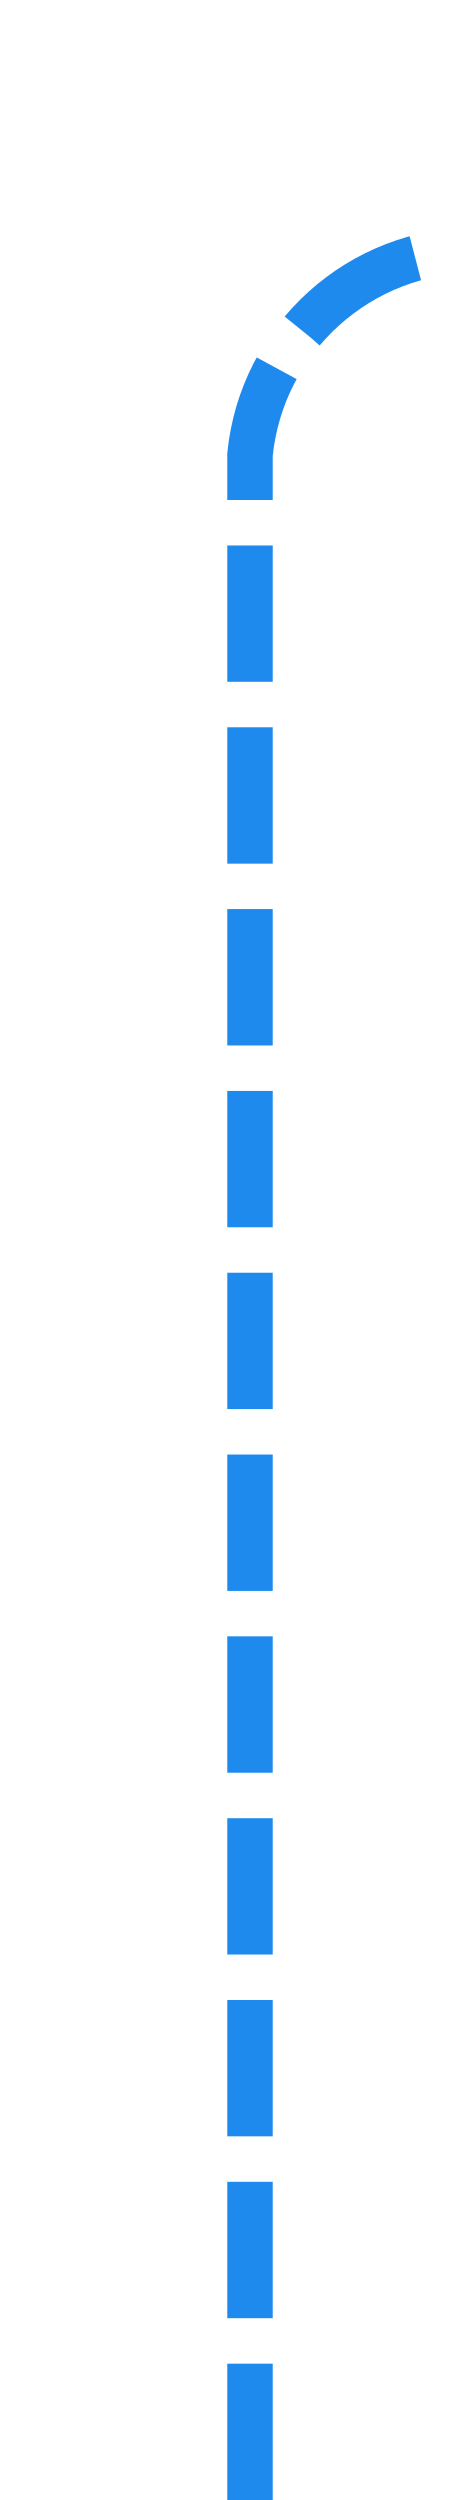
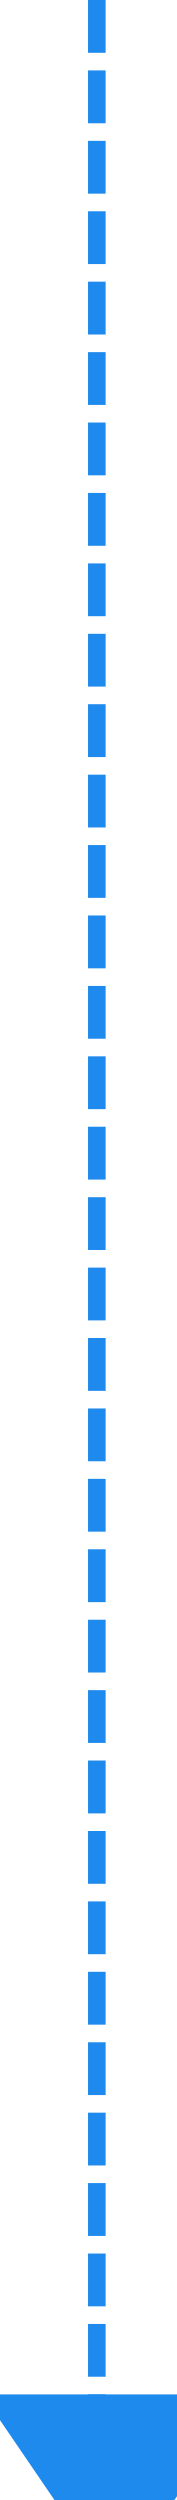
- <svg xmlns="http://www.w3.org/2000/svg" version="1.1" width="10px" height="55px" preserveAspectRatio="xMidYMin meet" viewBox="3651 785  8 55">
-   <path d="M 3655.5 840  L 3655.5 795  A 5 5 0 0 1 3660.5 790.5 L 3885 790.5  A 5 5 0 0 0 3890.5 785.5 L 3890.5 675  A 5 5 0 0 1 3895.5 670.5 L 3949 670.5  " stroke-width="1" stroke-dasharray="3,1" stroke="#1f8aee" fill="none" />
-   <path d="M 3949 678  L 3960 670.5  L 3949 663  L 3949 678  Z " fill-rule="nonzero" fill="#1f8aee" stroke="none" />
+ <svg xmlns="http://www.w3.org/2000/svg" version="1.1" width="10px" height="142px" preserveAspectRatio="xMidYMin meet" viewBox="2206 993  8 142">
+   <path d="M 2210.5 993  L 2210.5 1129.5  A 0.5 0.5 0 0 0 2211 1130.5 A 0.5 0.5 0 0 1 2211.5 1131 " stroke-width="1" stroke-dasharray="3,1" stroke="#1f8aee" fill="none" />
+   <path d="M 2204 1129  L 2211.5 1140  L 2219 1129  L 2204 1129  Z " fill-rule="nonzero" fill="#1f8aee" stroke="none" />
</svg>
